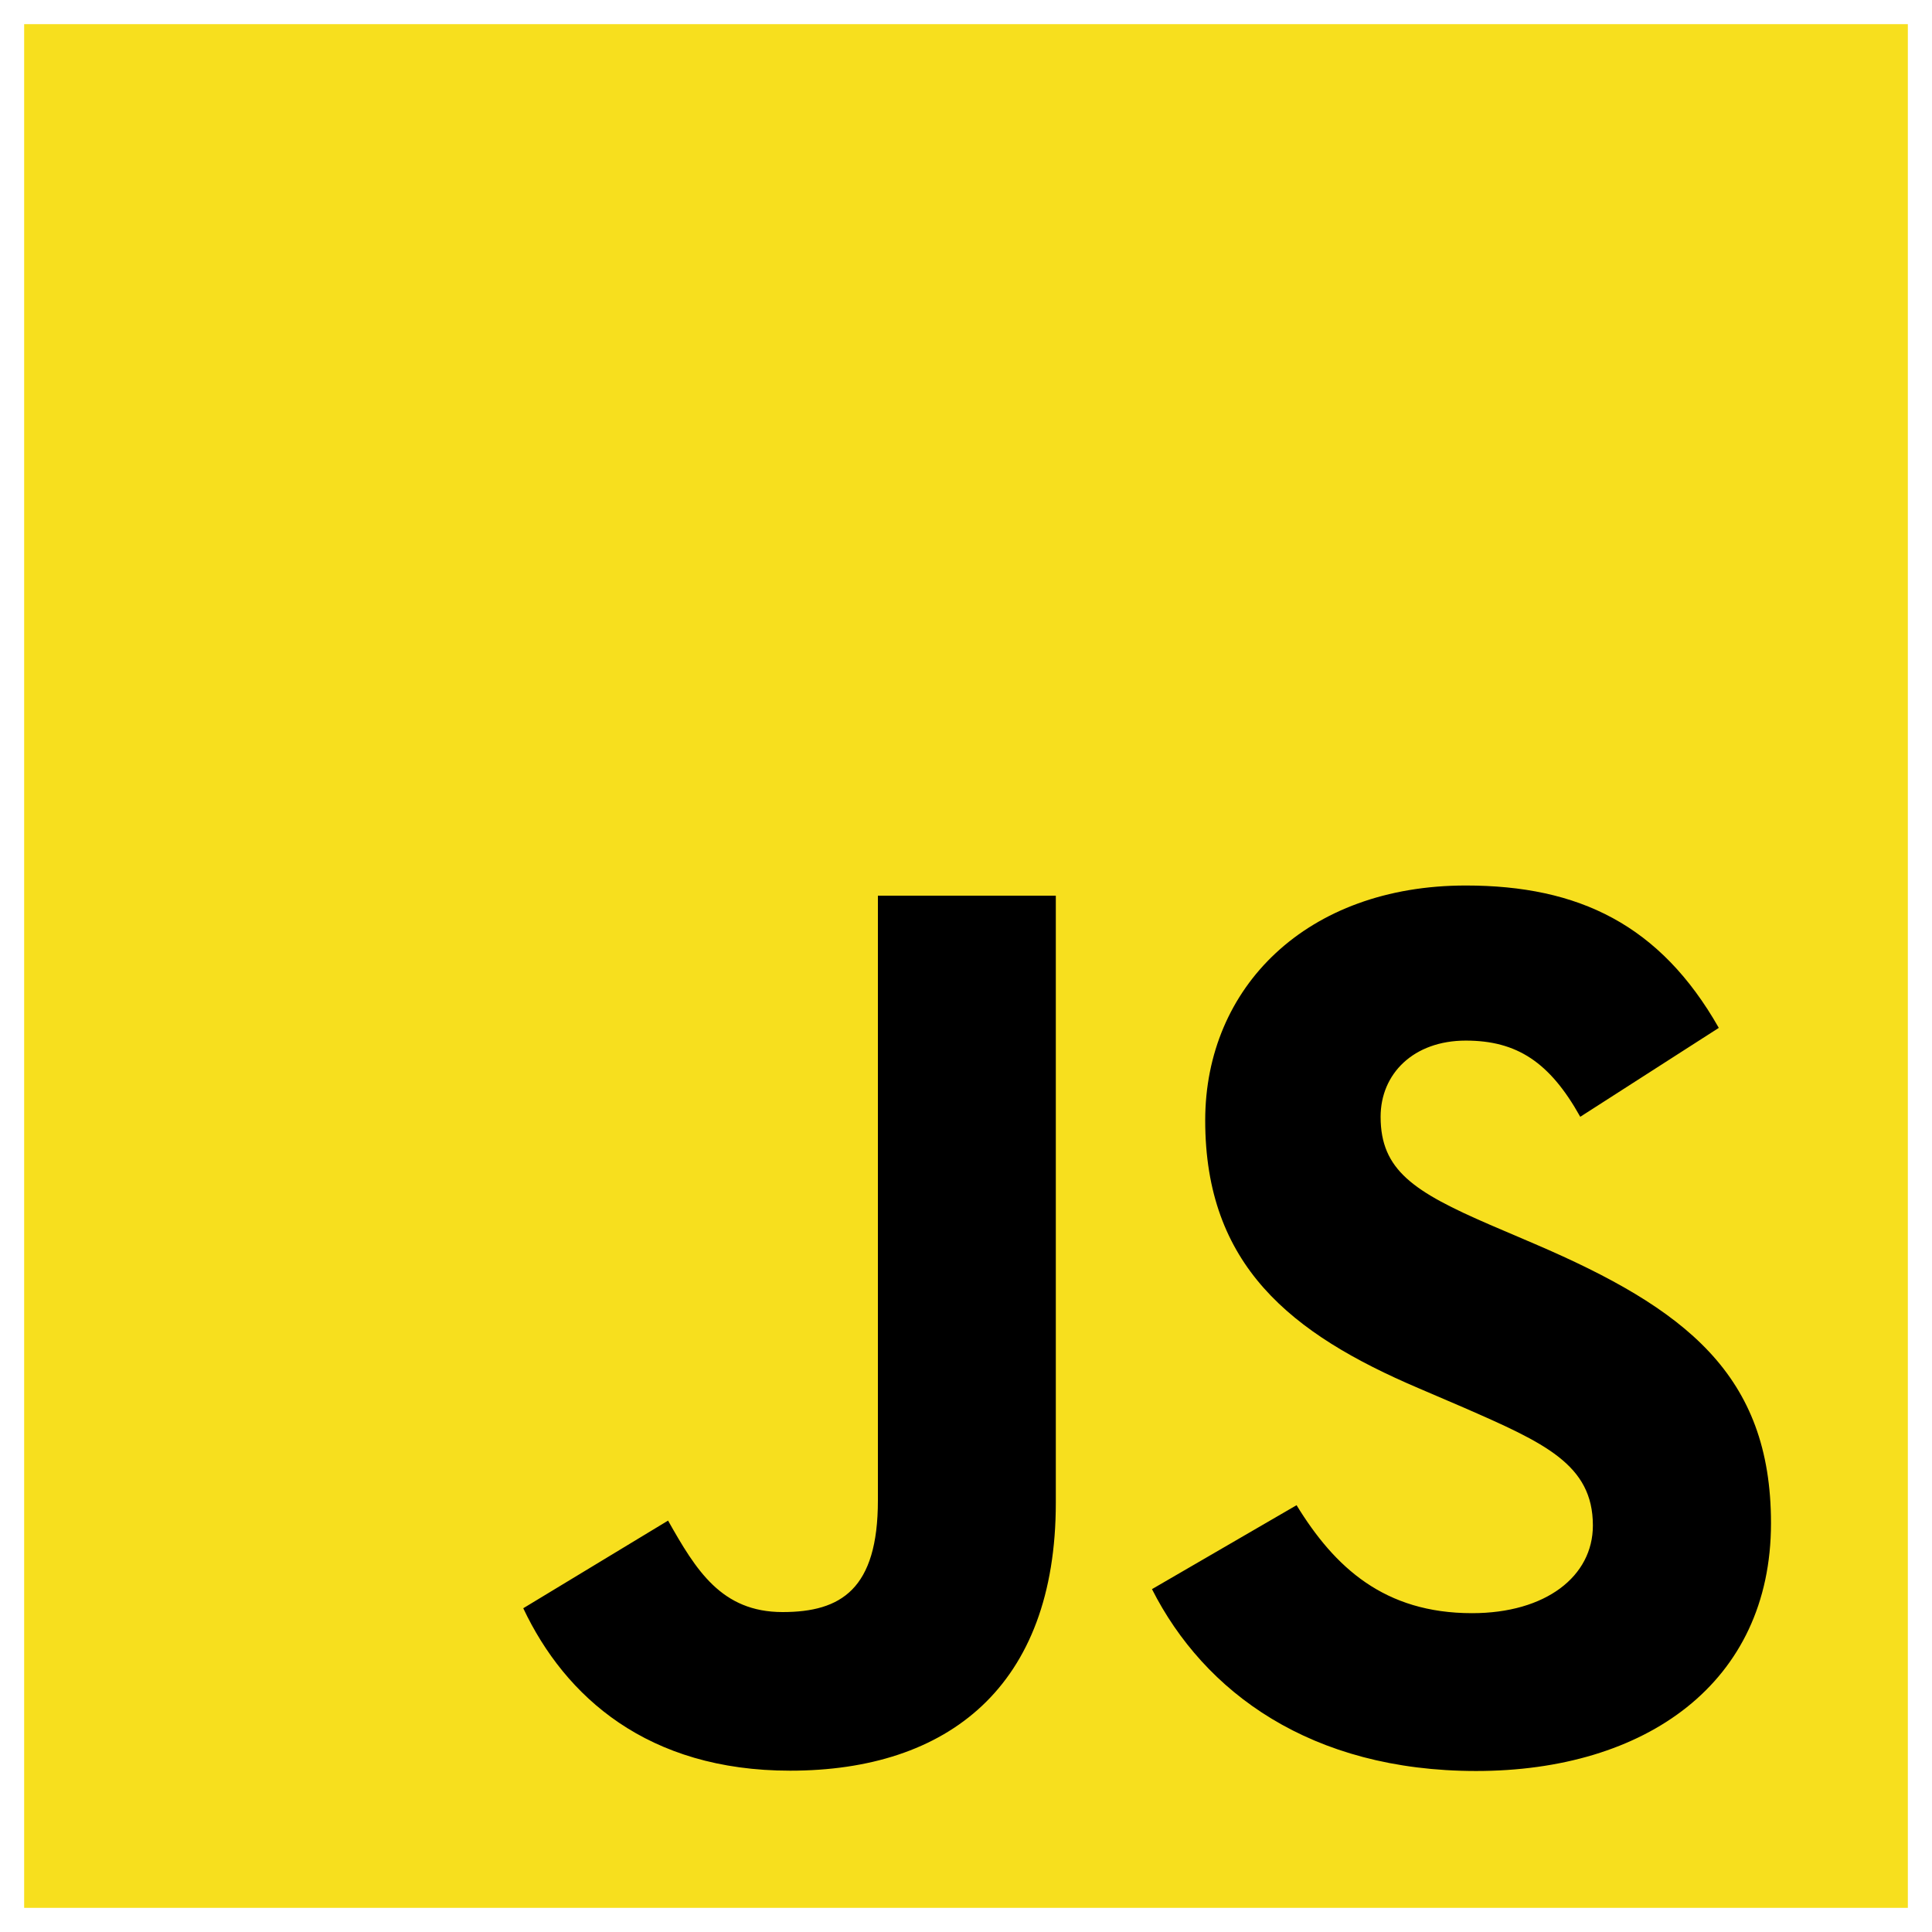
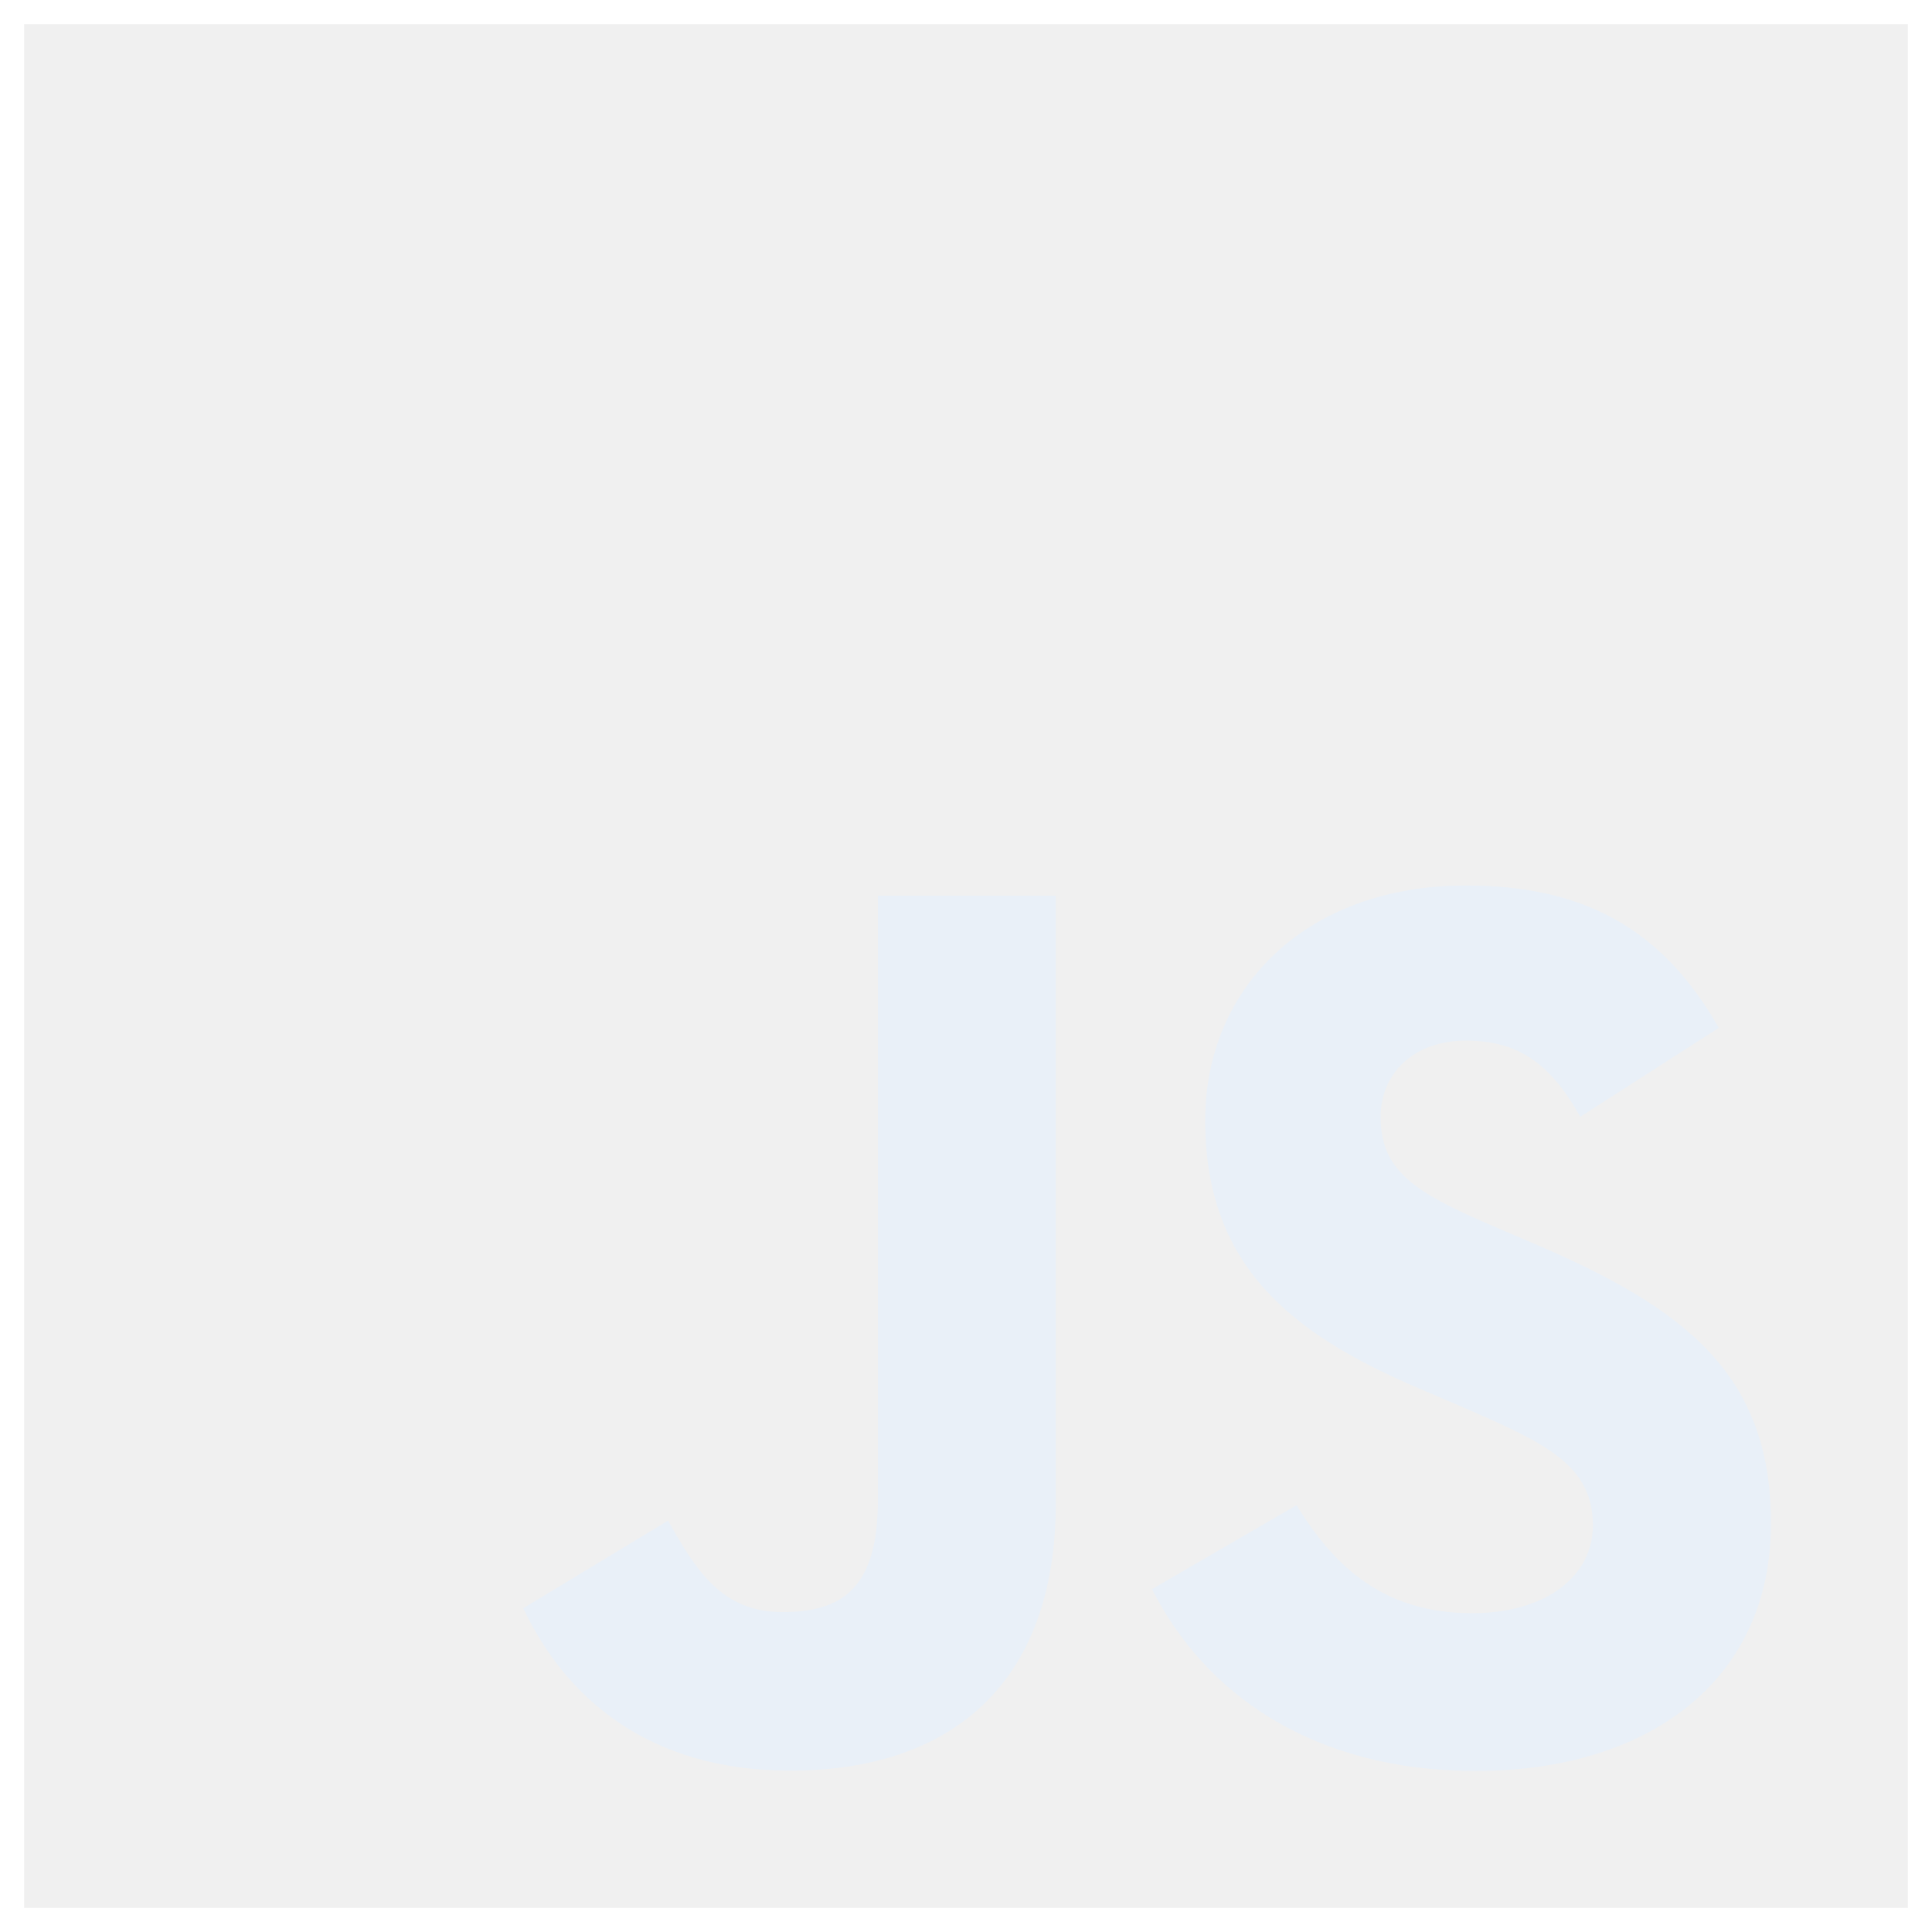
<svg xmlns="http://www.w3.org/2000/svg" width="80" height="80" viewBox="0 0 80 80" fill="none">
-   <g clip-path="url(#clip0_20_68)">
-     <path d="M80 0H0V80H80V0Z" fill="#F7DF1E" />
-     <path d="M53.688 62.327C55.267 64.904 57.322 66.798 60.955 66.798C64.008 66.798 65.958 65.273 65.958 63.166C65.958 60.641 63.954 59.747 60.594 58.278L58.753 57.488C53.437 55.224 49.905 52.389 49.905 46.393C49.905 40.871 54.115 36.667 60.694 36.667C65.378 36.667 68.745 38.296 71.172 42.562L65.435 46.244C64.172 43.98 62.809 43.089 60.694 43.089C58.536 43.089 57.168 44.457 57.168 46.244C57.168 48.453 58.537 49.347 61.698 50.716L63.54 51.504C69.799 54.187 73.333 56.922 73.333 63.072C73.333 69.701 68.123 73.333 61.126 73.333C54.284 73.333 49.864 70.075 47.701 65.803L53.688 62.327ZM27.663 62.965C28.821 65.017 29.873 66.752 32.405 66.752C34.825 66.752 36.352 65.806 36.352 62.125V37.087H43.719V62.225C43.719 69.849 39.246 73.32 32.718 73.32C26.82 73.32 23.404 70.269 21.667 66.594L27.663 62.965Z" fill="black" />
+   <g clip-path="url(#clip0_182_277)">
+     <path d="M53.688 62.327C55.267 64.904 57.322 66.798 60.955 66.798C64.008 66.798 65.958 65.273 65.958 63.166C65.958 60.641 63.954 59.747 60.594 58.278L58.752 57.488C53.436 55.224 49.905 52.389 49.905 46.393C49.905 40.871 54.115 36.667 60.694 36.667C65.378 36.667 68.745 38.296 71.172 42.562L65.435 46.244C64.172 43.98 62.809 43.089 60.694 43.089C58.536 43.089 57.168 44.457 57.168 46.244C57.168 48.453 58.537 49.347 61.698 50.716L63.54 51.504C69.799 54.187 73.333 56.922 73.333 63.072C73.333 69.701 68.123 73.333 61.126 73.333C54.284 73.333 49.864 70.075 47.701 65.803L53.688 62.327ZM27.663 62.965C28.821 65.017 29.873 66.752 32.405 66.752C34.825 66.752 36.352 65.806 36.352 62.125V37.087H43.719V62.225C43.719 69.849 39.246 73.32 32.718 73.32C26.82 73.32 23.404 70.269 21.667 66.594L27.663 62.965Z" fill="#E9F0F8" />
  </g>
  <rect x="0.5" y="0.5" width="79" height="79" stroke="white" />
  <defs>
-     <clipPath id="clip0_20_68">
+     <clipPath id="clip0_182_277">
      <rect width="80" height="80" fill="white" />
    </clipPath>
  </defs>
</svg>
